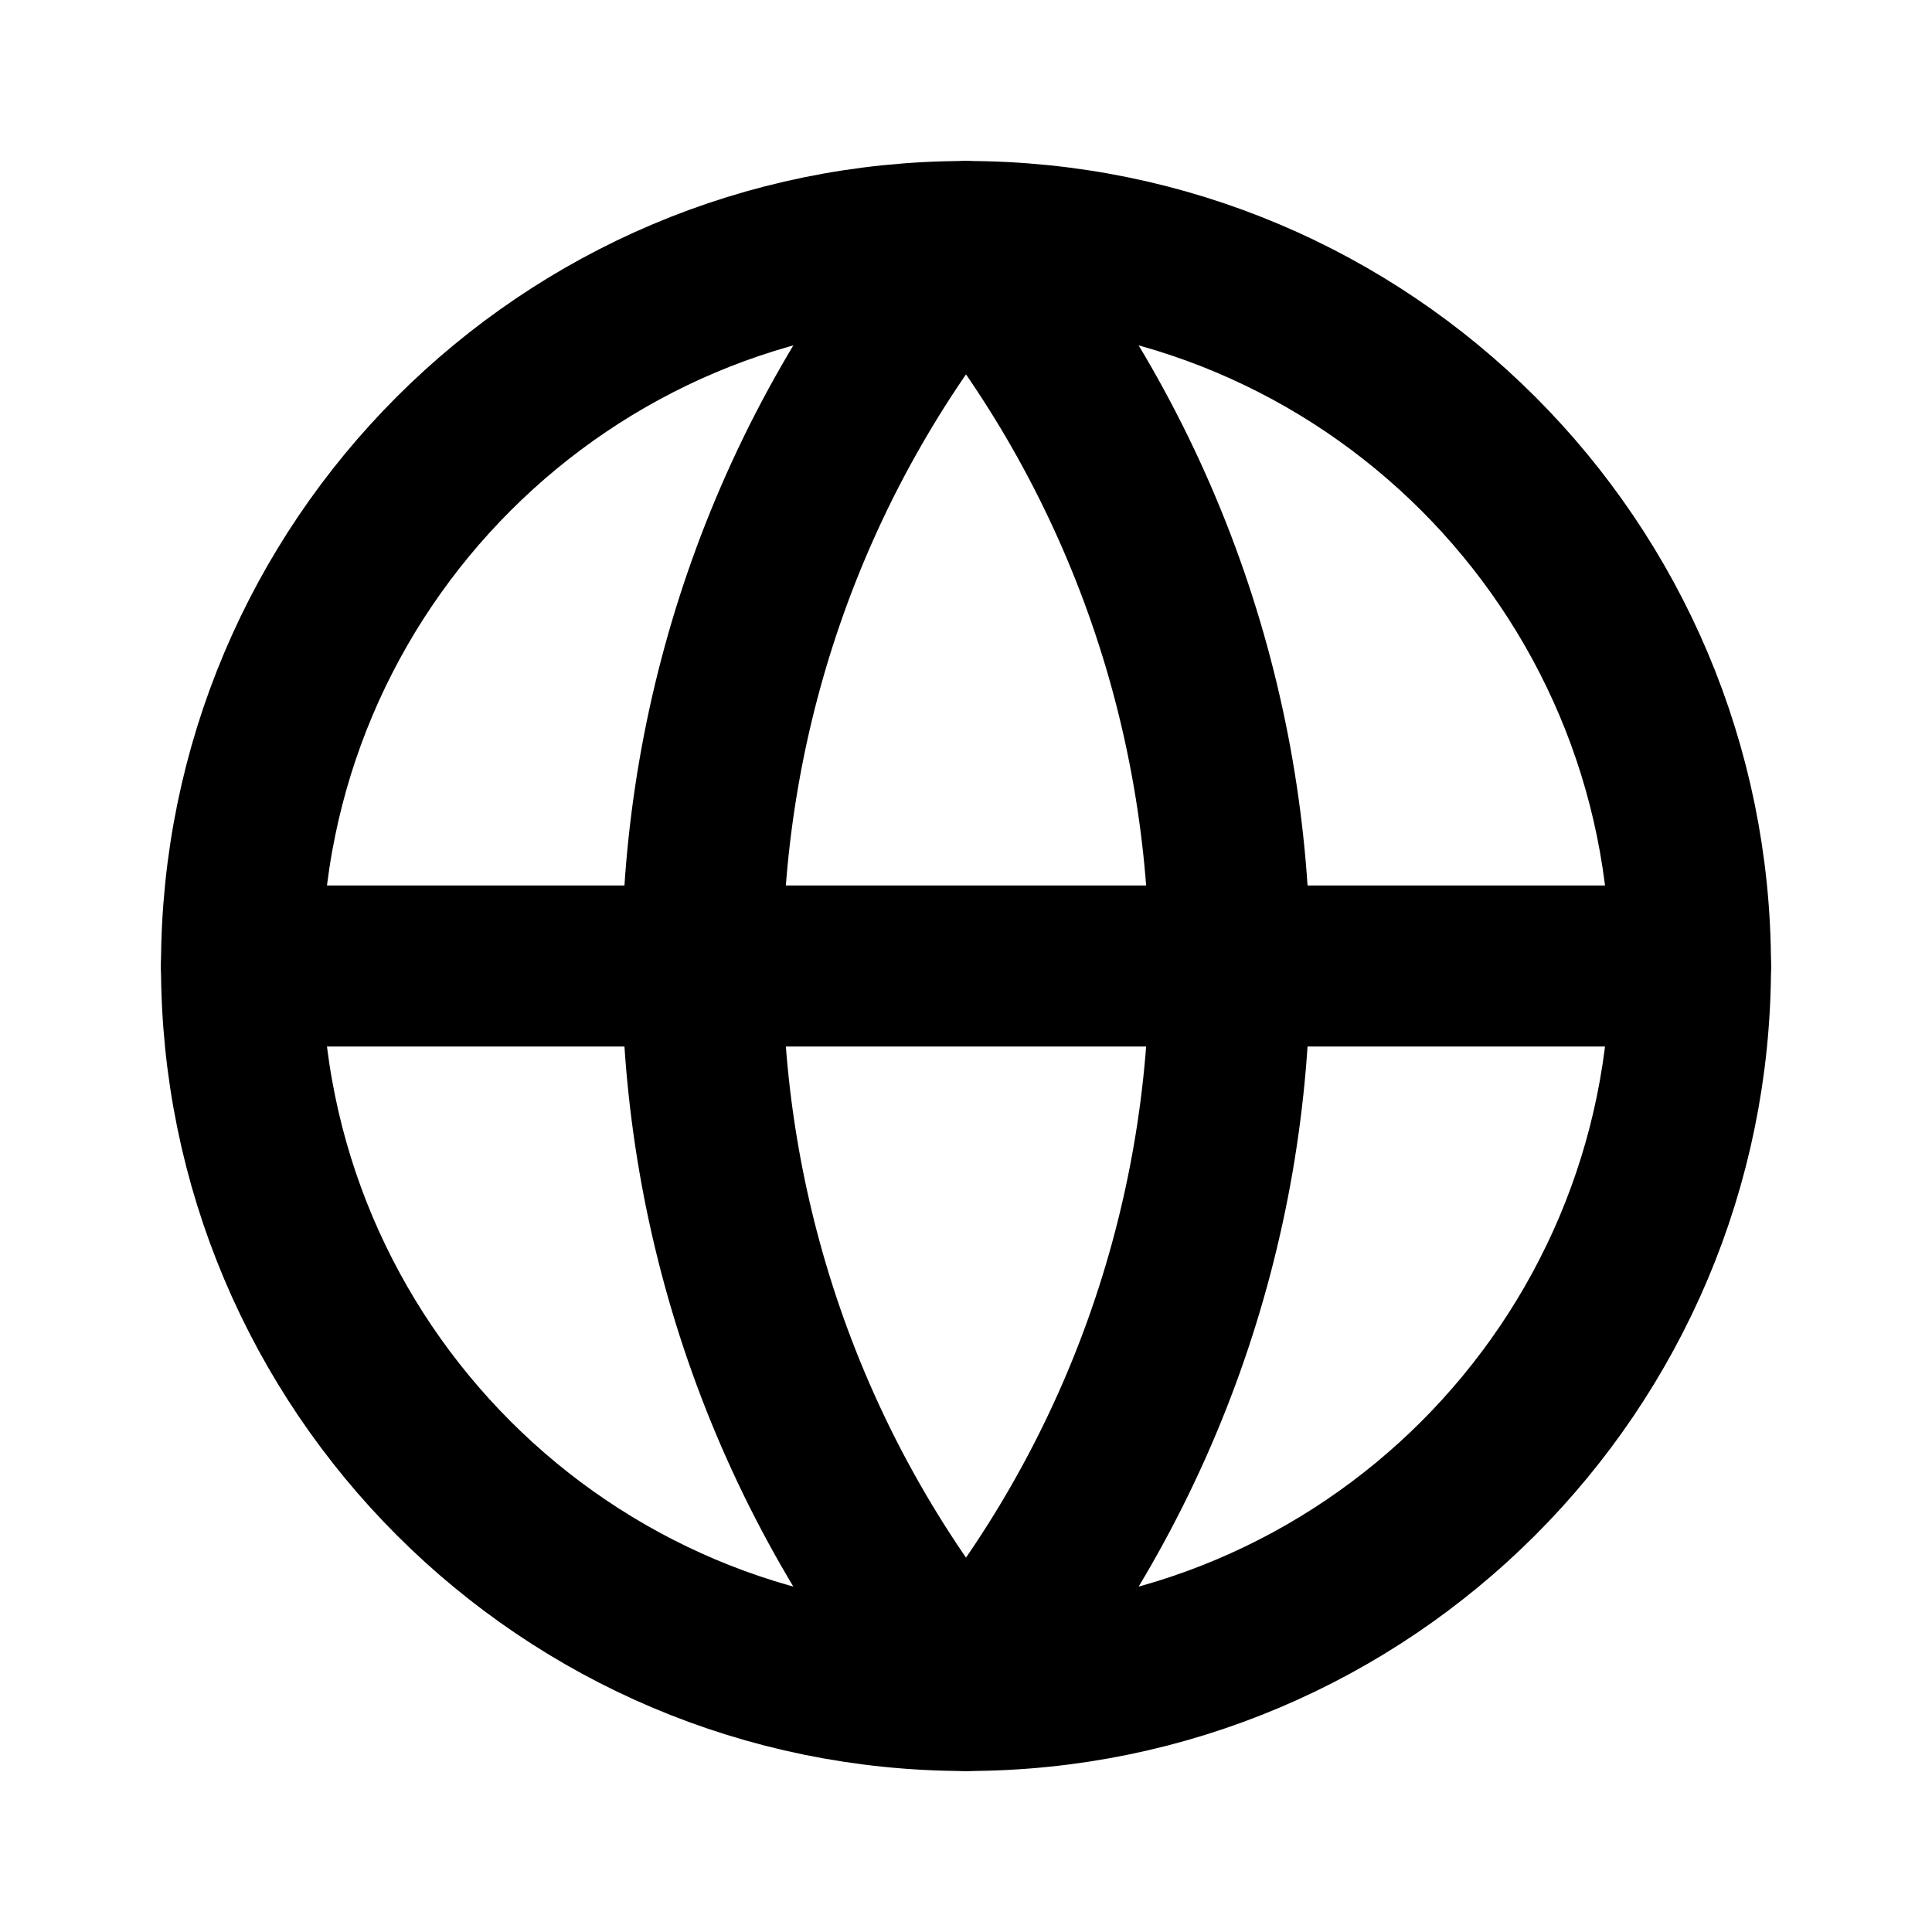
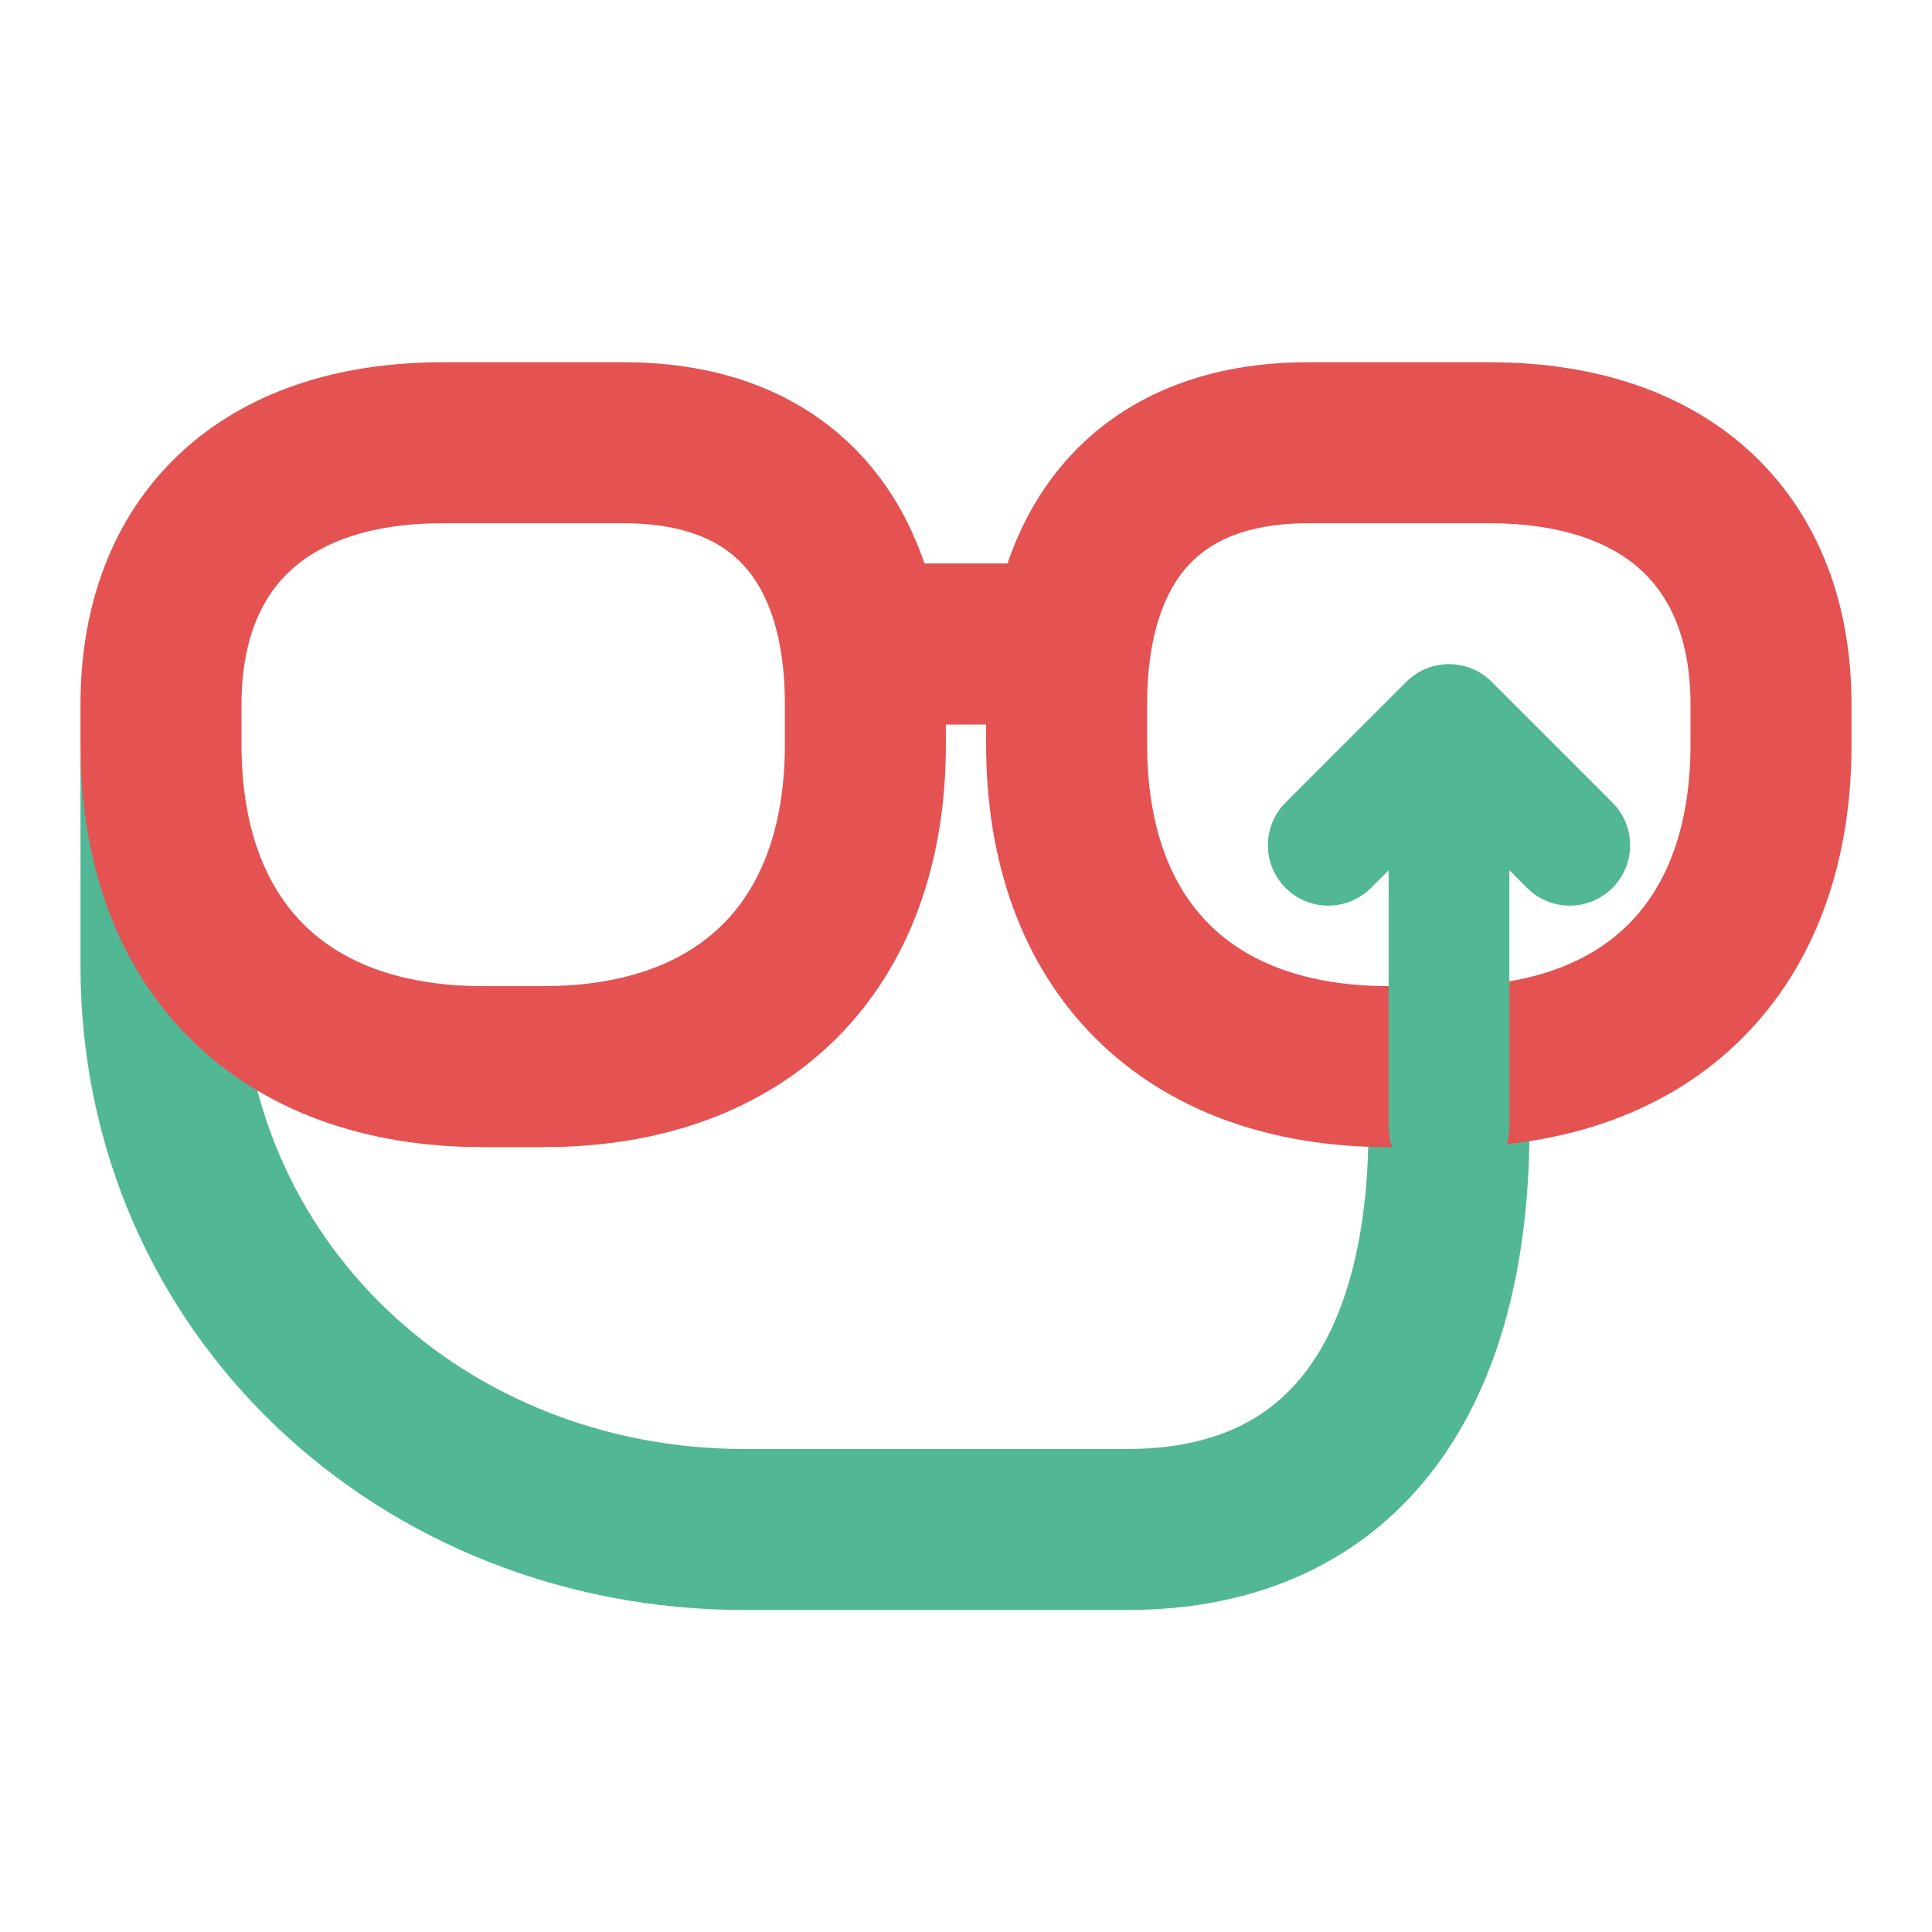
- <svg xmlns="http://www.w3.org/2000/svg" viewBox="0 0 24 24" fill="none" stroke="currentColor" stroke-width="2" stroke-linecap="round">
-   <circle cx="12" cy="12" r="9" />
-   <path d="M3 12h18M12 3a14 14 0 0 1 0 18M12 3a14 14 0 0 0 0 18" />
+ <svg xmlns="http://www.w3.org/2000/svg" viewBox="0 0 96 96" fill="none">
+   <path d="M8 38V48C8 64 21 76 37 76H56C67 76 72 68 72 56" stroke="#52B795" stroke-width="8" stroke-linecap="round" />
+   <g stroke="#E45252" stroke-width="8" stroke-linejoin="round">
+     <path d="M22 22H31C39 22 43 27 43 35V37C43 47 37 53 27 53H24C14 53 8 47 8 37V35C8 27 13 22 22 22Z" />
+     <path d="M74 22H65C57 22 53 27 53 35V37C53 47 59 53 69 53H72C82 53 88 47 88 37V35C88 27 83 22 74 22Z" />
+     <path d="M43 32H53" />
+   </g>
+   <path d="M72 56V37M66 42L72 36L78 42" stroke="#52B795" stroke-width="6" stroke-linecap="round" stroke-linejoin="round" />
</svg>
